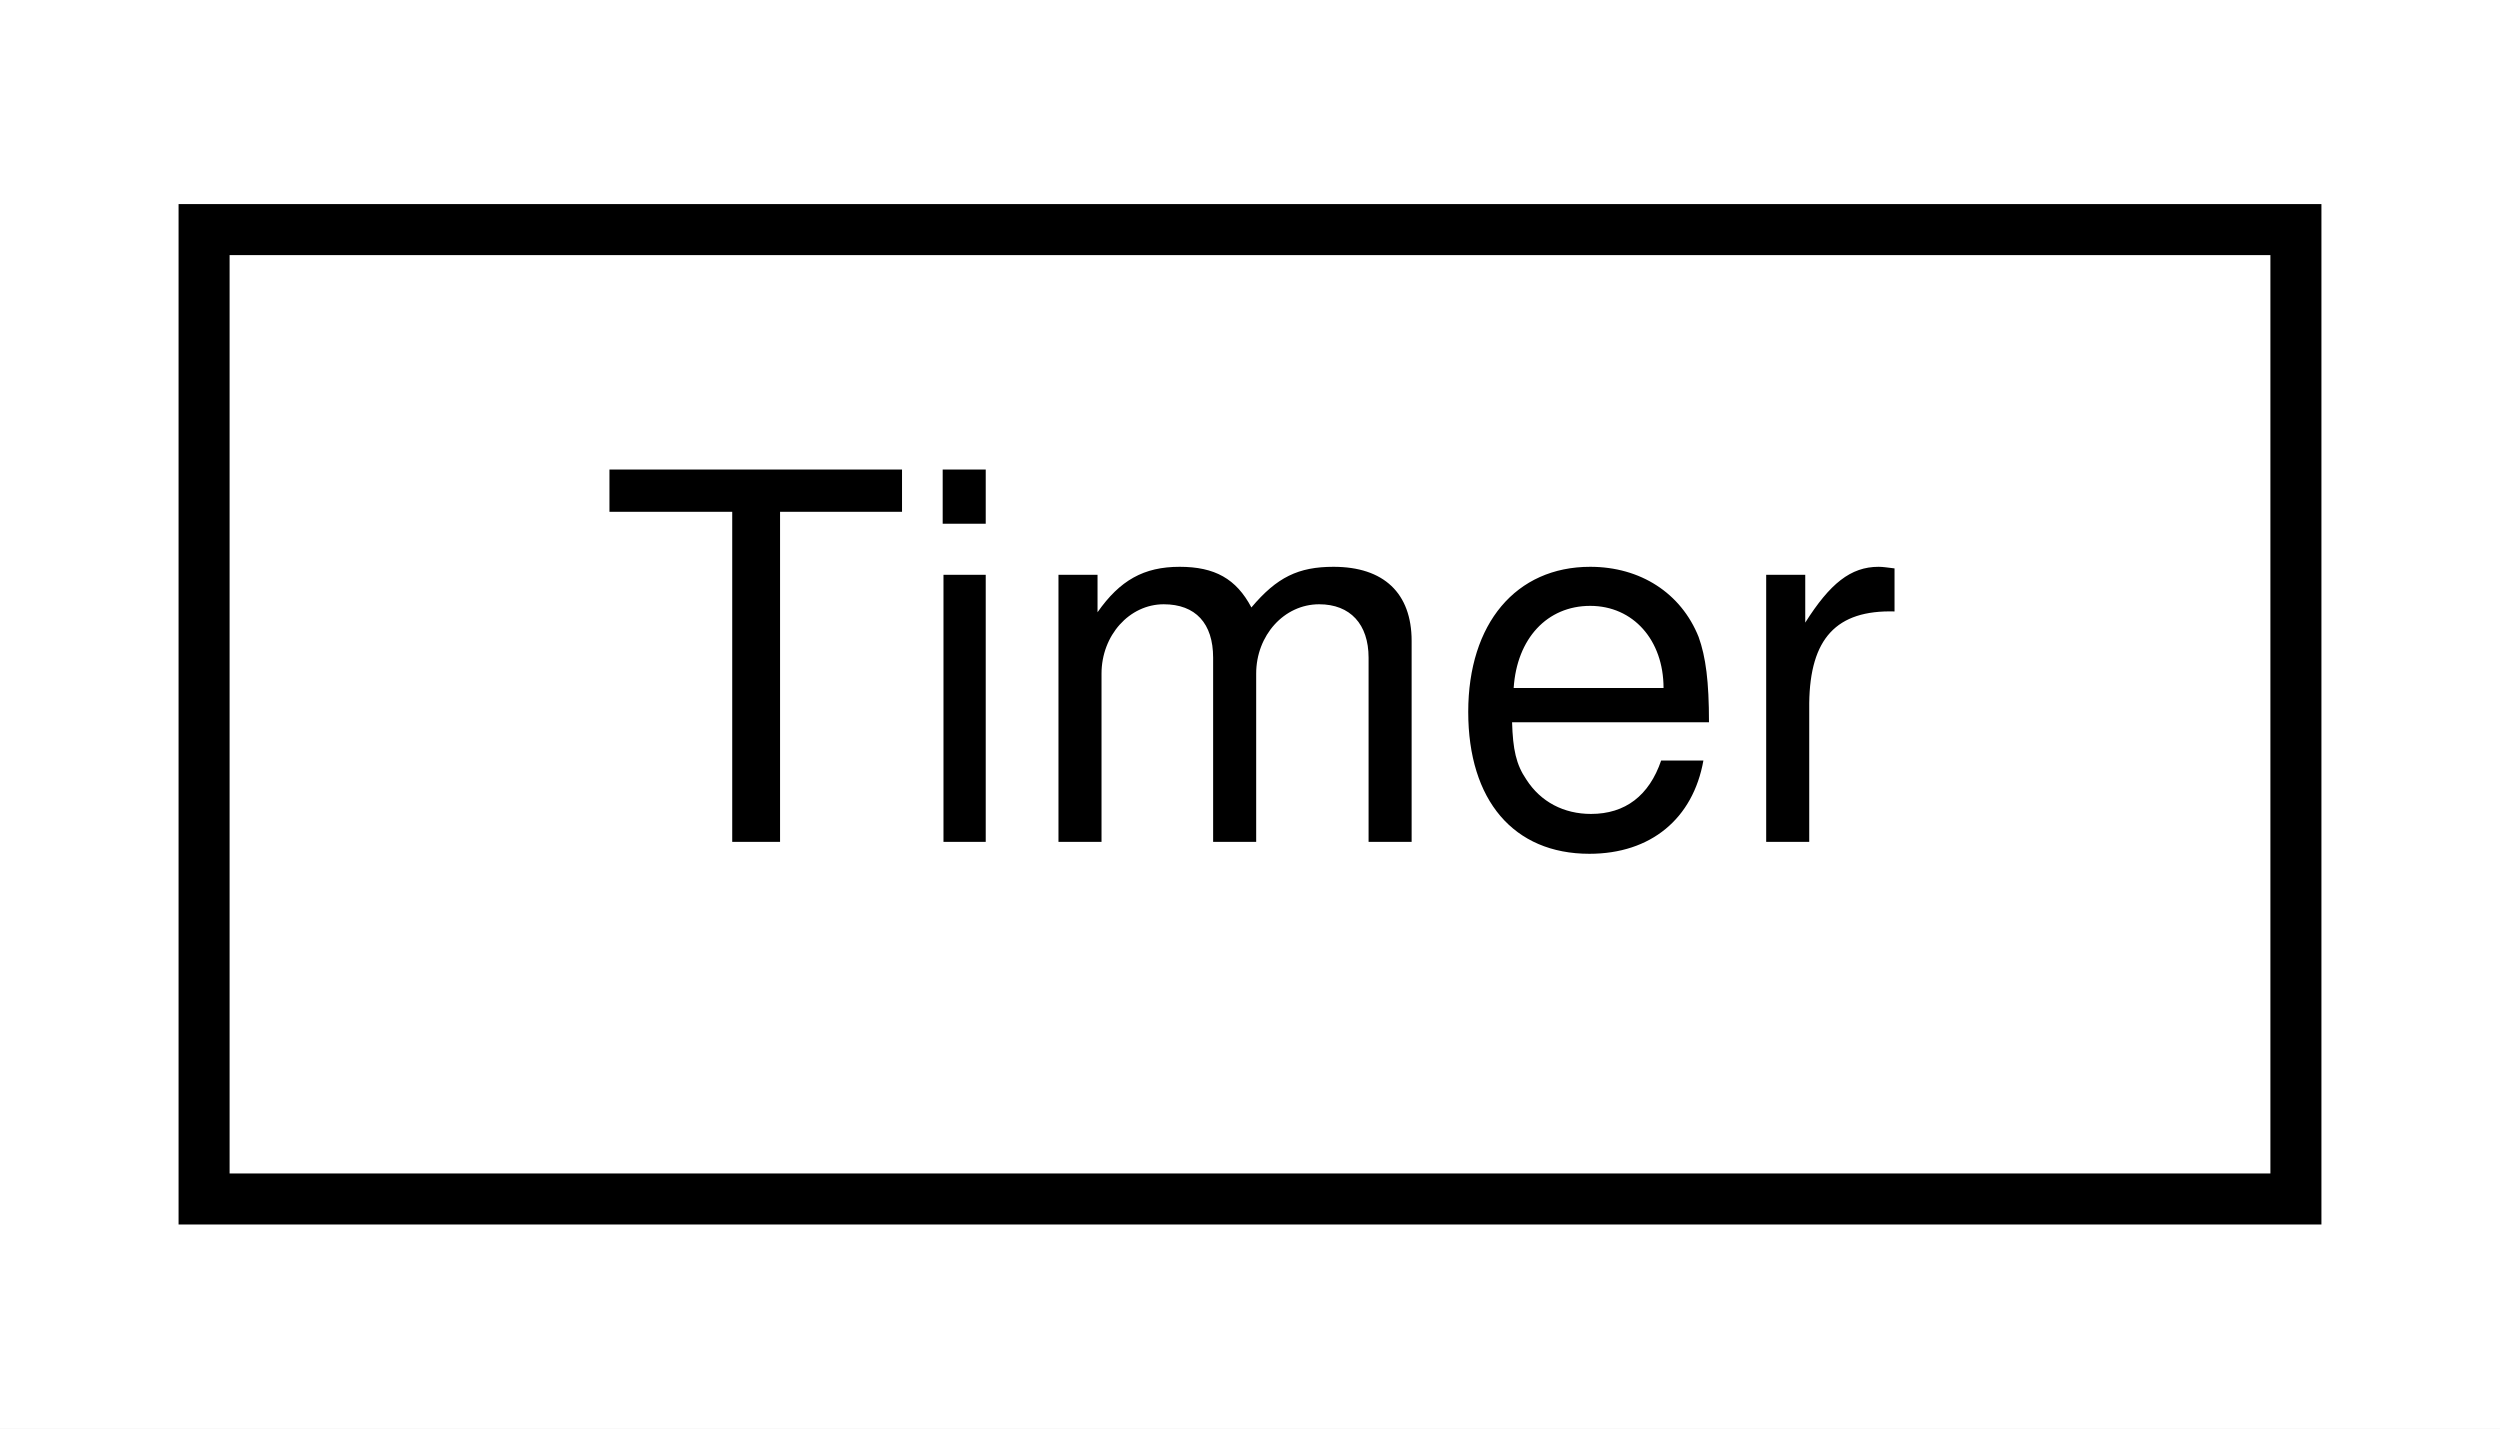
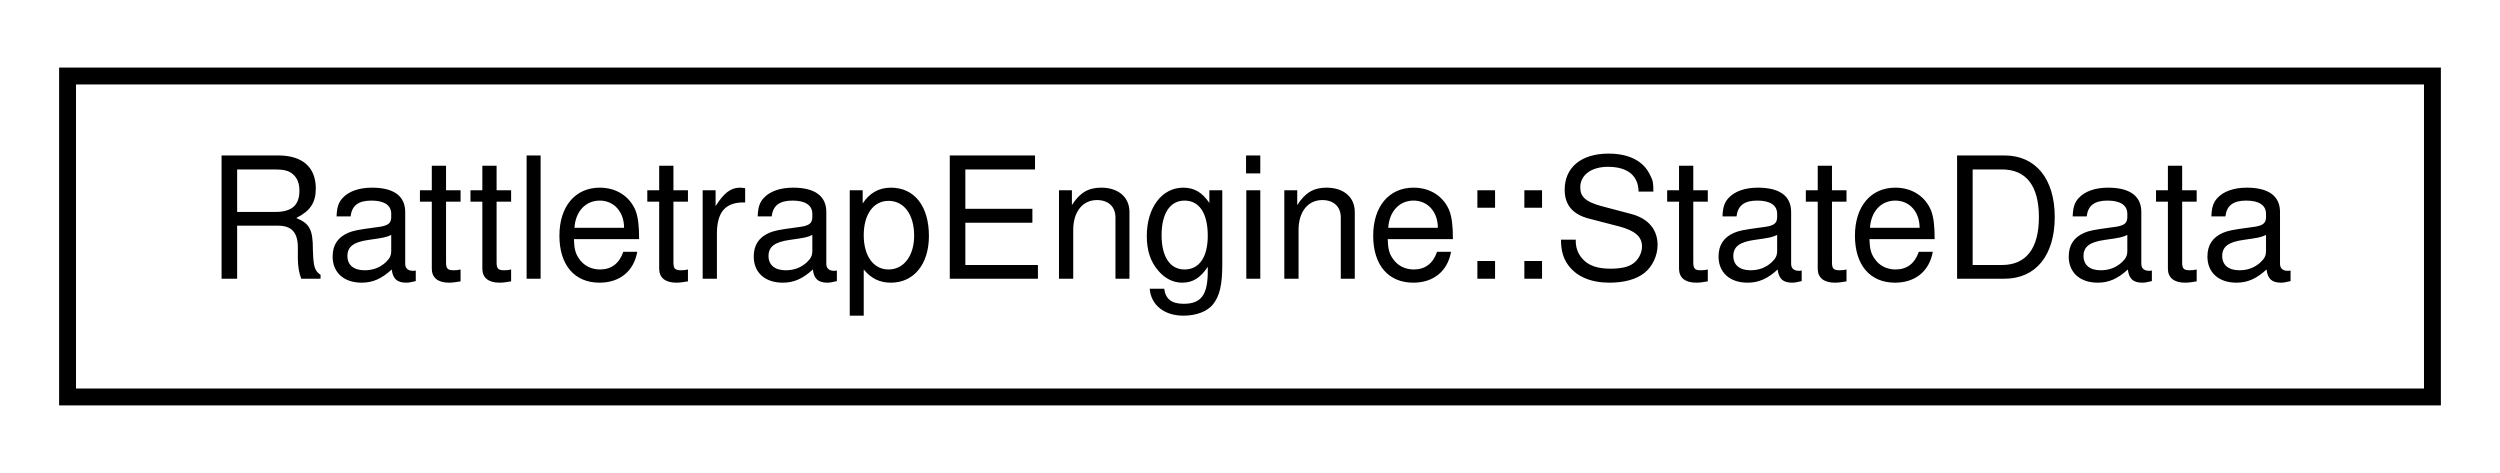
- <svg xmlns="http://www.w3.org/2000/svg" xmlns:xlink="http://www.w3.org/1999/xlink" width="49pt" height="28pt" viewBox="0.00 0.00 49.00 28.00">
+ <svg xmlns="http://www.w3.org/2000/svg" xmlns:xlink="http://www.w3.org/1999/xlink" width="148pt" height="28pt" viewBox="0.00 0.00 148.00 28.00">
  <g id="graph0" class="graph" transform="scale(1 1) rotate(0) translate(4 24)">
-     <polygon fill="white" stroke="none" points="-4,4 -4,-24 45,-24 45,4 -4,4" />
+     <polygon fill="#ffffff" stroke="transparent" points="-4,4 -4,-24 144,-24 144,4 -4,4" />
    <g id="node1" class="node">
      <g id="a_node1">
-         <a xlink:href="classTimer.html" target="_top" xlink:title="Temporizador. ">
-           <polygon fill="white" stroke="black" points="0,-0.5 0,-19.5 41,-19.5 41,-0.5 0,-0.5" />
-           <text text-anchor="middle" x="20.5" y="-7.5" font-family="Helvetica,sans-Serif" font-size="10.00">Timer</text>
+         <a xlink:href="classRattletrapEngine_1_1StateData.html" target="_top" xlink:title="Interface de comunicação entre States. ">
+           <polygon fill="#ffffff" stroke="#000000" points="0,-.5 0,-19.5 140,-19.5 140,-.5 0,-.5" />
+           <text text-anchor="middle" x="70" y="-7.5" font-family="Helvetica,sans-Serif" font-size="10.00" fill="#000000">RattletrapEngine::StateData</text>
        </a>
      </g>
    </g>
  </g>
</svg>
